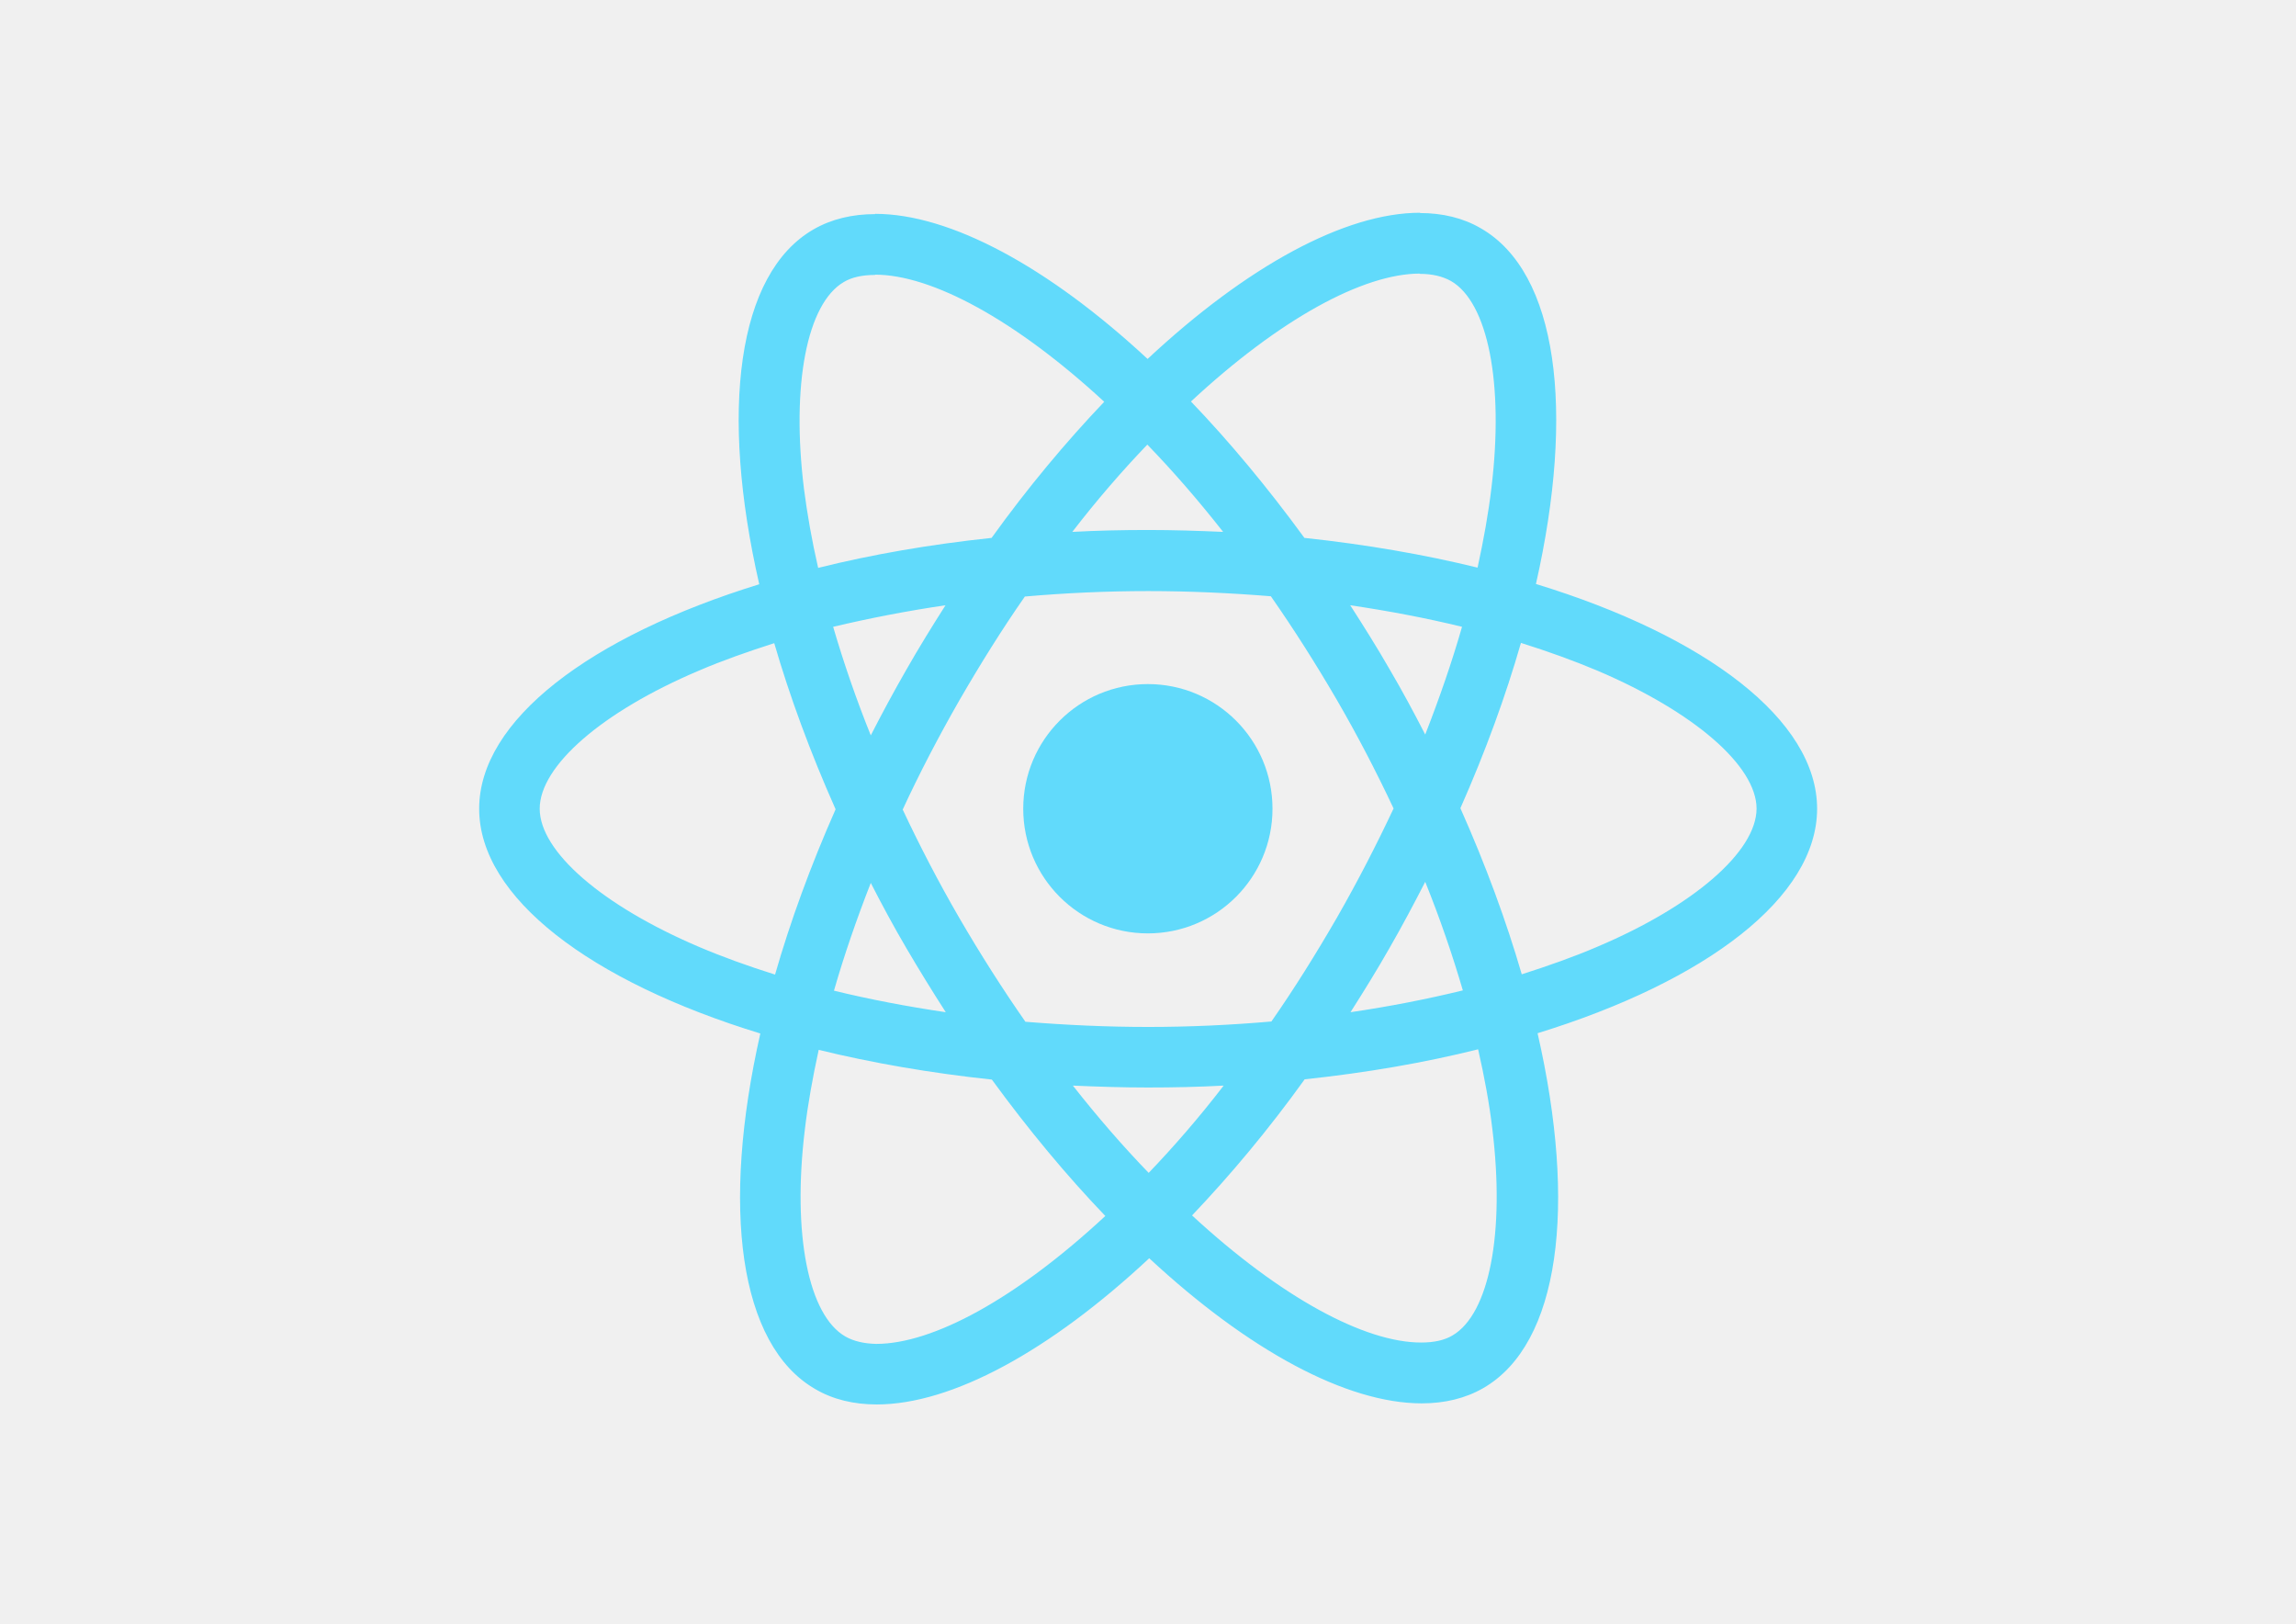
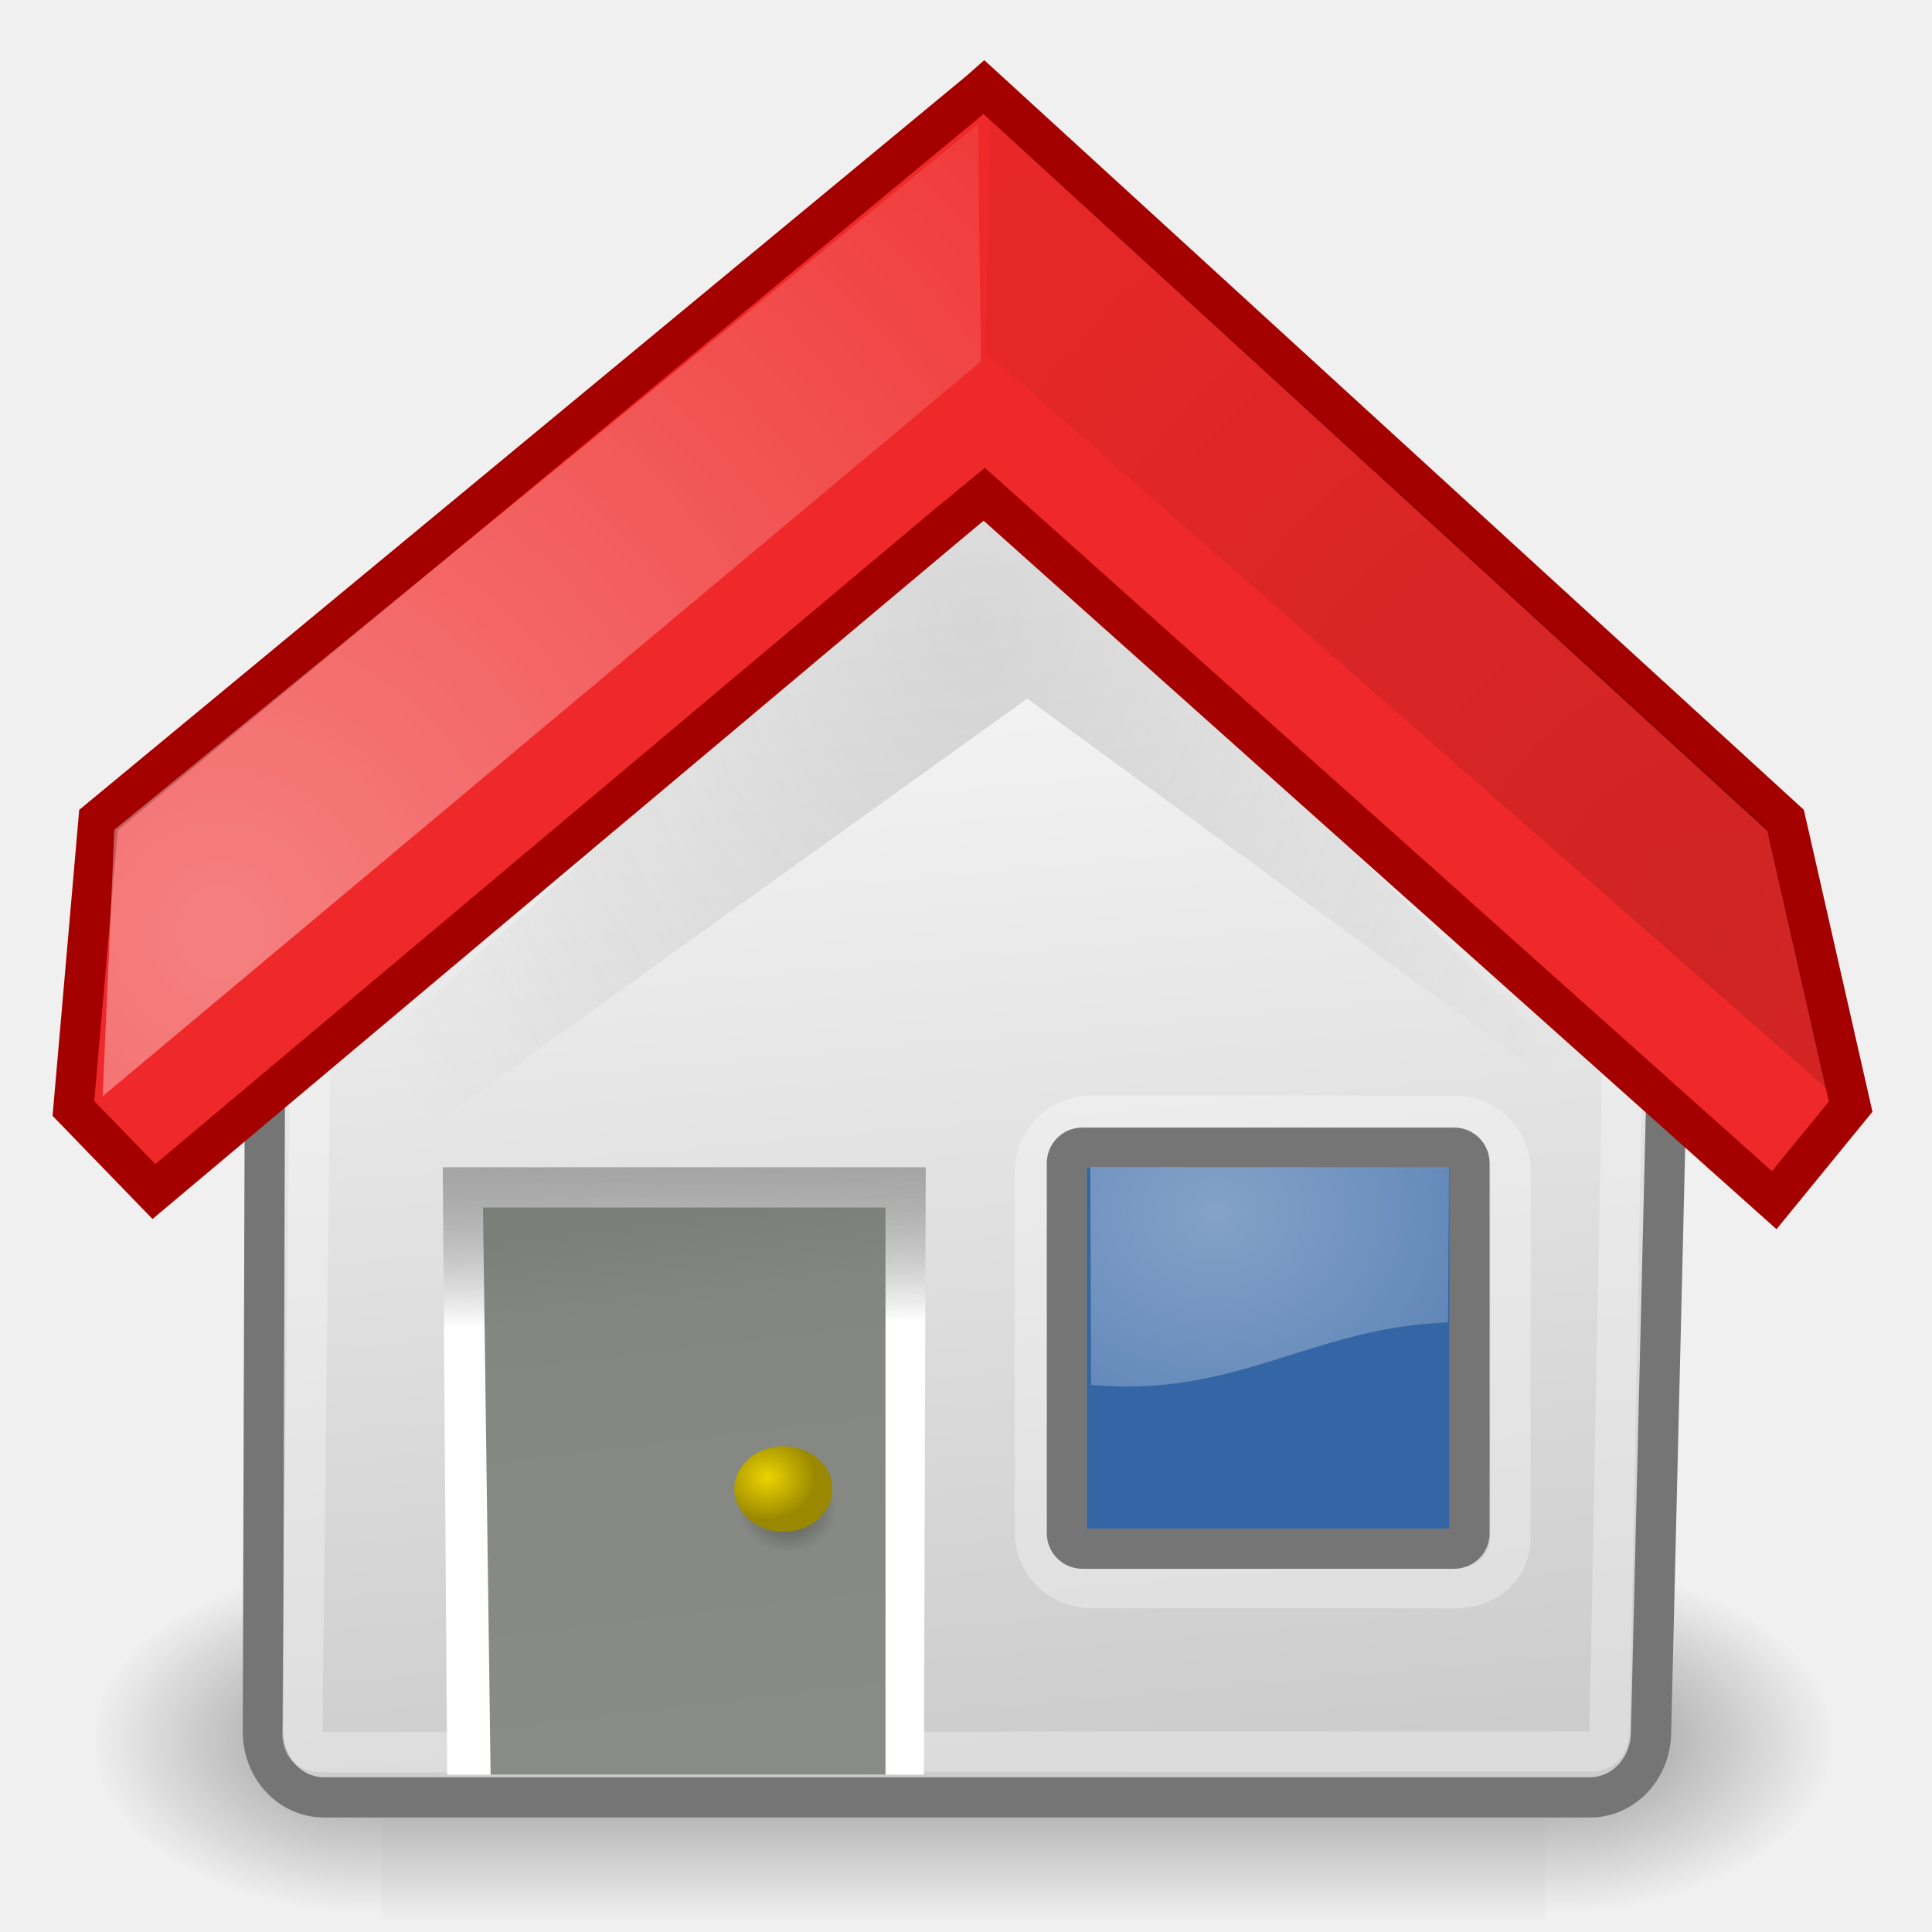
- <svg xmlns="http://www.w3.org/2000/svg" viewBox="0 0 841.9 595.3">
-   <g fill="#61DAFB">
-     <path d="M666.3 296.5c0-32.5-40.7-63.3-103.1-82.4 14.4-63.6 8-114.2-20.2-130.4-6.5-3.8-14.1-5.6-22.4-5.6v22.3c4.6 0 8.3.9 11.4 2.6 13.6 7.8 19.5 37.5 14.9 75.7-1.1 9.4-2.9 19.3-5.1 29.4-19.6-4.8-41-8.5-63.5-10.9-13.5-18.5-27.5-35.3-41.6-50 32.6-30.3 63.2-46.9 84-46.9V78c-27.5 0-63.5 19.6-99.9 53.6-36.4-33.8-72.4-53.2-99.9-53.2v22.3c20.7 0 51.4 16.5 84 46.6-14 14.7-28 31.4-41.3 49.9-22.6 2.4-44 6.1-63.6 11-2.3-10-4-19.7-5.2-29-4.7-38.2 1.1-67.9 14.6-75.8 3-1.8 6.9-2.6 11.5-2.6V78.5c-8.4 0-16 1.8-22.6 5.6-28.1 16.2-34.4 66.7-19.9 130.1-62.2 19.2-102.7 49.9-102.7 82.3 0 32.5 40.7 63.3 103.1 82.4-14.4 63.6-8 114.2 20.2 130.4 6.5 3.8 14.1 5.6 22.5 5.6 27.5 0 63.5-19.6 99.9-53.6 36.4 33.8 72.4 53.2 99.9 53.2 8.4 0 16-1.8 22.6-5.6 28.1-16.2 34.4-66.7 19.9-130.1 62-19.1 102.5-49.9 102.5-82.3zm-130.2-66.7c-3.7 12.9-8.3 26.2-13.5 39.5-4.1-8-8.4-16-13.1-24-4.6-8-9.5-15.8-14.4-23.4 14.2 2.1 27.9 4.7 41 7.9zm-45.8 106.5c-7.8 13.5-15.8 26.3-24.1 38.2-14.9 1.3-30 2-45.2 2-15.1 0-30.2-.7-45-1.9-8.3-11.9-16.4-24.6-24.2-38-7.6-13.1-14.5-26.4-20.8-39.8 6.2-13.4 13.2-26.8 20.7-39.9 7.8-13.5 15.8-26.3 24.1-38.2 14.9-1.3 30-2 45.2-2 15.1 0 30.2.7 45 1.9 8.3 11.9 16.4 24.6 24.2 38 7.6 13.1 14.5 26.4 20.8 39.8-6.3 13.4-13.2 26.8-20.7 39.9zm32.3-13c5.4 13.4 10 26.8 13.8 39.8-13.1 3.2-26.9 5.9-41.2 8 4.9-7.7 9.8-15.6 14.4-23.7 4.6-8 8.9-16.1 13-24.1zM421.2 430c-9.3-9.6-18.6-20.3-27.8-32 9 .4 18.2.7 27.5.7 9.4 0 18.7-.2 27.8-.7-9 11.7-18.3 22.4-27.5 32zm-74.4-58.9c-14.2-2.1-27.9-4.7-41-7.9 3.7-12.9 8.3-26.2 13.5-39.5 4.1 8 8.4 16 13.1 24 4.7 8 9.5 15.8 14.4 23.4zM420.7 163c9.3 9.6 18.6 20.3 27.8 32-9-.4-18.2-.7-27.5-.7-9.4 0-18.7.2-27.8.7 9-11.7 18.3-22.4 27.5-32zm-74 58.9c-4.9 7.7-9.8 15.6-14.4 23.7-4.6 8-8.9 16-13 24-5.4-13.4-10-26.8-13.8-39.8 13.1-3.1 26.9-5.8 41.2-7.9zm-90.5 125.2c-35.4-15.1-58.3-34.9-58.3-50.6 0-15.7 22.9-35.6 58.3-50.6 8.6-3.7 18-7 27.7-10.1 5.7 19.6 13.2 40 22.5 60.9-9.2 20.8-16.6 41.1-22.2 60.6-9.9-3.1-19.3-6.5-28-10.2zM310 490c-13.6-7.8-19.5-37.5-14.9-75.7 1.1-9.4 2.9-19.3 5.1-29.4 19.6 4.8 41 8.5 63.5 10.9 13.5 18.5 27.5 35.3 41.6 50-32.6 30.3-63.2 46.9-84 46.9-4.5-.1-8.3-1-11.3-2.7zm237.2-76.2c4.7 38.2-1.1 67.9-14.6 75.8-3 1.8-6.9 2.6-11.5 2.6-20.7 0-51.4-16.5-84-46.6 14-14.7 28-31.4 41.3-49.9 22.6-2.4 44-6.1 63.6-11 2.3 10.1 4.1 19.8 5.2 29.1zm38.5-66.7c-8.6 3.7-18 7-27.7 10.1-5.7-19.6-13.2-40-22.5-60.9 9.2-20.8 16.6-41.1 22.2-60.6 9.9 3.1 19.3 6.5 28.1 10.2 35.4 15.1 58.3 34.9 58.3 50.6-.1 15.7-23 35.6-58.4 50.6zM320.8 78.4z" />
-     <circle cx="420.9" cy="296.5" r="45.7" />
-     <path d="M520.5 78.1z" />
+ <svg xmlns="http://www.w3.org/2000/svg" xmlns:xlink="http://www.w3.org/1999/xlink" enable-background="new 0 0 128 129.396" height="48" id="svg2" overflow="visible" version="1.0" width="48" xml:space="preserve">
+   <defs id="defs365">
+     <radialGradient cx="605.714" cy="486.648" fx="605.714" fy="486.648" gradientTransform="matrix(-2.774389,0,0,1.969706,112.7623,-872.8854)" gradientUnits="userSpaceOnUse" id="radialGradient5031" r="117.143" xlink:href="#linearGradient5060" />
+     <linearGradient id="linearGradient5060">
+       <stop id="stop5062" offset="0" style="stop-color:black;stop-opacity:1;" />
+       <stop id="stop5064" offset="1" style="stop-color:black;stop-opacity:0;" />
+     </linearGradient>
+     <radialGradient cx="605.714" cy="486.648" fx="605.714" fy="486.648" gradientTransform="matrix(2.774389,0,0,1.969706,-1891.633,-872.8854)" gradientUnits="userSpaceOnUse" id="radialGradient5029" r="117.143" xlink:href="#linearGradient5060" />
+     <linearGradient id="linearGradient5048">
+       <stop id="stop5050" offset="0" style="stop-color:black;stop-opacity:0;" />
+       <stop id="stop5056" offset="0.5" style="stop-color:black;stop-opacity:1;" />
+       <stop id="stop5052" offset="1" style="stop-color:black;stop-opacity:0;" />
+     </linearGradient>
+     <linearGradient gradientTransform="matrix(2.774389,0,0,1.969706,-1892.179,-872.8854)" gradientUnits="userSpaceOnUse" id="linearGradient5027" x1="302.857" x2="302.857" xlink:href="#linearGradient5048" y1="366.648" y2="609.505" />
+     <linearGradient id="linearGradient2406">
+       <stop id="stop2408" offset="0" style="stop-color:#7c7e79;stop-opacity:1;" />
+       <stop id="stop2414" offset="0.172" style="stop-color:#848681;stop-opacity:1;" />
+       <stop id="stop2410" offset="1" style="stop-color:#898c86;stop-opacity:1;" />
+     </linearGradient>
+     <linearGradient id="linearGradient2390">
+       <stop id="stop2392" offset="0" style="stop-color:#919191;stop-opacity:1;" />
+       <stop id="stop2394" offset="1" style="stop-color:#919191;stop-opacity:0;" />
+     </linearGradient>
+     <linearGradient id="linearGradient2378">
+       <stop id="stop2380" offset="0" style="stop-color:#575757;stop-opacity:1;" />
+       <stop id="stop2382" offset="1" style="stop-color:#575757;stop-opacity:0;" />
+     </linearGradient>
+     <linearGradient id="linearGradient2368">
+       <stop id="stop2370" offset="0" style="stop-color:#ffffff;stop-opacity:1;" />
+       <stop id="stop2372" offset="1" style="stop-color:#ffffff;stop-opacity:0;" />
+     </linearGradient>
+     <linearGradient id="linearGradient2349">
+       <stop id="stop2351" offset="0" style="stop-color:#000000;stop-opacity:1;" />
+       <stop id="stop2353" offset="1" style="stop-color:#000000;stop-opacity:0;" />
+     </linearGradient>
+     <linearGradient id="linearGradient2341">
+       <stop id="stop2343" offset="0" style="stop-color:#000000;stop-opacity:1;" />
+       <stop id="stop2345" offset="1" style="stop-color:#000000;stop-opacity:0;" />
+     </linearGradient>
+     <linearGradient id="linearGradient2329">
+       <stop id="stop2331" offset="0" style="stop-color:#000000;stop-opacity:0.186;" />
+       <stop id="stop2333" offset="1" style="stop-color:#ffffff;stop-opacity:1;" />
+     </linearGradient>
+     <linearGradient id="linearGradient2319">
+       <stop id="stop2321" offset="0" style="stop-color:#000000;stop-opacity:1;" />
+       <stop id="stop2323" offset="1" style="stop-color:#000000;stop-opacity:0;" />
+     </linearGradient>
+     <linearGradient id="linearGradient2307">
+       <stop id="stop2309" offset="0" style="stop-color:#edd400;stop-opacity:1;" />
+       <stop id="stop2311" offset="1" style="stop-color:#998800;stop-opacity:1;" />
+     </linearGradient>
+     <linearGradient id="linearGradient2299">
+       <stop id="stop2301" offset="0" style="stop-color:#ffffff;stop-opacity:1;" />
+       <stop id="stop2303" offset="1" style="stop-color:#ffffff;stop-opacity:0;" />
+     </linearGradient>
+     <linearGradient gradientTransform="matrix(0.314683,0,0,0.314683,4.128264,3.742874)" gradientUnits="userSpaceOnUse" id="XMLID_2_" x1="80.224" x2="48.046" y1="117.52" y2="59.8">
+       <stop id="stop17" offset="0" style="stop-color:#CCCCCC" />
+       <stop id="stop19" offset="0.983" style="stop-color:#FFFFFF" />
+     </linearGradient>
+     <linearGradient gradientTransform="matrix(0.336922,0,0,0.166888,17.98288,15.46151)" gradientUnits="userSpaceOnUse" id="linearGradient1514" x1="52.006" x2="14.049" xlink:href="#XMLID_2_" y1="166.133" y2="-42.219" />
+     <linearGradient gradientTransform="matrix(0.354101,0,0,0.354101,1.638679,-8.364921e-2)" gradientUnits="userSpaceOnUse" id="XMLID_39_" x1="64.388" x2="64.388" y1="65.124" y2="35.569">
+       <stop id="stop336" offset="0" style="stop-color:#FFFFFF" />
+       <stop id="stop338" offset="0.854" style="stop-color:#FF6200" />
+       <stop id="stop340" offset="1" style="stop-color:#F25D00" />
+     </linearGradient>
+     <radialGradient cx="7.533" cy="24.203" fx="7.533" fy="24.203" gradientTransform="matrix(4.100086,-1.627292e-17,2.125447e-14,4.201322,-25.41506,-78.53967)" gradientUnits="userSpaceOnUse" id="radialGradient2305" r="8.245" xlink:href="#linearGradient2299" />
+     <radialGradient cx="19.986" cy="36.778" fx="19.986" fy="36.778" gradientTransform="matrix(1.125263,0,0,0.982744,-3.428678,0.565787)" gradientUnits="userSpaceOnUse" id="radialGradient2313" r="1.082" xlink:href="#linearGradient2307" />
+     <radialGradient cx="20.444" cy="37.426" fx="20.444" fy="37.426" gradientTransform="matrix(1.125263,0,0,0.982744,-3.428678,0.731106)" gradientUnits="userSpaceOnUse" id="radialGradient2325" r="1.082" xlink:href="#linearGradient2319" />
+     <linearGradient gradientTransform="matrix(0.898789,0,0,1.071914,0.478025,-2.080838)" gradientUnits="userSpaceOnUse" id="linearGradient2335" x1="17.603" x2="17.683" xlink:href="#linearGradient2329" y1="26.057" y2="32.654" />
+     <radialGradient cx="11.681" cy="19.554" fx="11.681" fy="19.554" gradientTransform="matrix(4.100086,1.627292e-17,2.125447e-14,-4.201322,-5.198109,105.3535)" gradientUnits="userSpaceOnUse" id="radialGradient2339" r="8.245" xlink:href="#linearGradient2341" />
+     <radialGradient cx="24.023" cy="40.569" fx="24.023" fy="40.569" gradientTransform="matrix(1,0,0,0.43125,1.157278e-15,23.07369)" gradientUnits="userSpaceOnUse" id="radialGradient2355" r="16.287" xlink:href="#linearGradient2349" />
+     <radialGradient cx="29.913" cy="30.443" fx="29.913" fy="30.443" gradientTransform="matrix(3.751495,-2.191984e-22,1.723265e-22,3.147818,-82.00907,-65.70704)" gradientUnits="userSpaceOnUse" id="radialGradient2374" r="4.002" xlink:href="#linearGradient2368" />
+     <radialGradient cx="24.195" cy="10.578" fx="24.195" fy="10.578" gradientTransform="matrix(1.125263,-3.585417e-8,4.269819e-8,1.340059,-3.006704,1.355395)" gradientUnits="userSpaceOnUse" id="radialGradient2384" r="15.243" xlink:href="#linearGradient2378" />
+     <linearGradient gradientTransform="matrix(1.263867,0,0,0.859794,-6.499556,8.390924)" gradientUnits="userSpaceOnUse" id="linearGradient2396" x1="30.604" x2="30.604" xlink:href="#linearGradient2390" y1="37.338" y2="36.112" />
+     <linearGradient gradientTransform="matrix(0.888785,0,0,1.08932,2.41099,-1.524336)" gradientUnits="userSpaceOnUse" id="linearGradient2412" x1="17.85" x2="19.04" xlink:href="#linearGradient2406" y1="28.939" y2="41.032" />
+   </defs>
+   <g id="g5022" style="display:inline" transform="matrix(2.158196e-2,0,0,1.859457e-2,43.12251,41.63767)">
+     <rect height="478.357" id="rect4173" style="opacity:0.402;color:black;fill:url(#linearGradient5027);fill-opacity:1;fill-rule:nonzero;stroke:none;stroke-width:1;stroke-linecap:round;stroke-linejoin:miter;marker:none;marker-start:none;marker-mid:none;marker-end:none;stroke-miterlimit:4;stroke-dasharray:none;stroke-dashoffset:0;stroke-opacity:1;visibility:visible;display:inline;overflow:visible" width="1339.633" x="-1559.252" y="-150.697" />
+     <path d="M -219.619,-150.68 C -219.619,-150.68 -219.619,327.65 -219.619,327.65 C -76.745,328.551 125.781,220.481 125.781,88.454 C 125.781,-43.572 -33.655,-150.68 -219.619,-150.68 z " id="path5058" style="opacity:0.402;color:black;fill:url(#radialGradient5029);fill-opacity:1;fill-rule:nonzero;stroke:none;stroke-width:1;stroke-linecap:round;stroke-linejoin:miter;marker:none;marker-start:none;marker-mid:none;marker-end:none;stroke-miterlimit:4;stroke-dasharray:none;stroke-dashoffset:0;stroke-opacity:1;visibility:visible;display:inline;overflow:visible" />
+     <path d="M -1559.252,-150.68 C -1559.252,-150.68 -1559.252,327.65 -1559.252,327.65 C -1702.127,328.551 -1904.652,220.481 -1904.652,88.454 C -1904.652,-43.572 -1745.216,-150.68 -1559.252,-150.68 z " id="path5018" style="opacity:0.402;color:black;fill:url(#radialGradient5031);fill-opacity:1;fill-rule:nonzero;stroke:none;stroke-width:1;stroke-linecap:round;stroke-linejoin:miter;marker:none;marker-start:none;marker-mid:none;marker-end:none;stroke-miterlimit:4;stroke-dasharray:none;stroke-dashoffset:0;stroke-opacity:1;visibility:visible;display:inline;overflow:visible" />
  </g>
+   <path d="M 21.62,8.183 L 27.577,8.183 C 28.417,8.183 41.464,23.619 41.464,24.524 L 41.02,43.021 C 41.02,43.926 40.344,44.655 39.504,44.655 L 8.047,44.655 C 7.207,44.655 6.531,43.926 6.531,43.021 L 6.588,24.524 C 6.588,23.619 20.78,8.183 21.62,8.183 z " id="rect1512" style="color:#000000;fill:url(#linearGradient1514);fill-opacity:1;fill-rule:nonzero;stroke:#757575;stroke-width:1;stroke-linecap:butt;stroke-linejoin:miter;marker:none;marker-start:none;marker-mid:none;marker-end:none;stroke-miterlimit:4;stroke-dashoffset:0;stroke-opacity:1;visibility:visible;display:inline;overflow:visible" />
+   <path d="M 46.964,45.736 L 1.639,45.736 L 1.639,0.411 L 46.964,0.411 L 46.964,45.736 z " id="path5" style="fill:none" />
+   <path clip-rule="evenodd" d="M 23,29 L 22.954,44.091 L 11.111,44.091 L 11,29 L 23,29 z " id="path2327" style="fill:url(#linearGradient2335);fill-opacity:1;fill-rule:evenodd" />
+   <path d="M 21.78,9.406 L 27.34,9.406 C 28.123,9.406 40.34,23.805 40.34,24.65 L 39.993,42.862 C 39.993,43.321 39.85,43.516 39.481,43.516 L 8.094,43.53 C 7.725,43.53 7.51,43.45 7.51,43.076 L 7.725,24.65 C 7.725,23.805 20.997,9.406 21.78,9.406 z " id="path2357" style="opacity:0.312;color:#000000;fill:none;fill-opacity:1;fill-rule:nonzero;stroke:#ffffff;stroke-width:1;stroke-linecap:butt;stroke-linejoin:miter;marker:none;marker-start:none;marker-mid:none;marker-end:none;stroke-miterlimit:4;stroke-dashoffset:0;stroke-opacity:1;visibility:visible;display:inline;overflow:visible" />
+   <path clip-rule="evenodd" d="M 7.208,27.943 L 7.153,30.538 L 25.521,17.359 L 40.808,28.513 L 40.879,28.202 L 24.509,12.298 L 7.208,27.943 z " id="path23" style="opacity:0.2;fill:url(#radialGradient2384);fill-opacity:1;fill-rule:evenodd" />
+   <path clip-rule="evenodd" d="M 22,30 L 22,44.091 L 12.189,44.091 L 12,30 L 22,30 z " id="path188" style="fill:url(#linearGradient2412);fill-opacity:1;fill-rule:evenodd" />
+   <path clip-rule="evenodd" d="M 19.577,36.448 C 20.25,36.448 20.793,36.922 20.793,37.506 C 20.793,38.096 20.25,38.575 19.577,38.575 C 18.905,38.575 18.358,38.096 18.358,37.506 C 18.359,36.922 18.905,36.448 19.577,36.448 z " id="path2315" style="opacity:0.409;fill:url(#radialGradient2325);fill-opacity:1;fill-rule:evenodd" />
+   <path clip-rule="evenodd" d="M 19.462,35.932 C 20.135,35.932 20.679,36.407 20.679,36.991 C 20.679,37.581 20.135,38.059 19.462,38.059 C 18.79,38.059 18.244,37.581 18.244,36.991 C 18.244,36.407 18.79,35.932 19.462,35.932 z " id="path217" style="fill:url(#radialGradient2313);fill-opacity:1;fill-rule:evenodd" />
+   <path d="M 24.448,11.559 L 43.375,28.729 L 43.869,29.121 L 44.273,28.95 L 43.9,28.188 L 43.623,27.965 L 24.448,12.392 L 5.058,28.136 L 4.821,28.28 L 4.604,28.987 L 5.037,29.116 L 5.422,28.807 L 24.448,11.559 z " id="path342" style="fill:url(#XMLID_39_)" />
+   <path d="M 24.33,2.271 L 2.448,20.373 L 1.824,27.539 L 3.824,29.603 C 3.824,29.603 24.231,12.446 24.448,12.275 L 44.08,29.818 L 45.979,27.494 L 44.363,20.383 L 24.448,2.167 L 24.33,2.271 z " id="path362" style="fill:#ef2929;stroke:#a40000" />
+   <path d="M 2.841,20.613 L 2.55,27.236 L 24.369,8.98 L 24.299,3.087 L 2.841,20.613 z " id="path1536" style="opacity:0.409;color:#000000;fill:url(#radialGradient2305);fill-opacity:1;fill-rule:nonzero;stroke:none;stroke-width:1;stroke-linecap:butt;stroke-linejoin:miter;marker:none;marker-start:none;marker-mid:none;marker-end:none;stroke-miterlimit:4;stroke-dasharray:none;stroke-dashoffset:0;stroke-opacity:1;visibility:visible;display:inline;overflow:visible" />
+   <path d="M 24.484,8.751 L 24.583,2.91 L 43.912,20.562 L 45.404,27.063 L 24.484,8.751 z " id="path2337" style="opacity:0.136;color:#000000;fill:url(#radialGradient2339);fill-opacity:1;fill-rule:nonzero;stroke:none;stroke-width:1;stroke-linecap:butt;stroke-linejoin:miter;marker:none;marker-start:none;marker-mid:none;marker-end:none;stroke-miterlimit:4;stroke-dasharray:none;stroke-dashoffset:0;stroke-opacity:1;visibility:visible;display:inline;overflow:visible" />
+   <path d="M 27.102,27.72 L 36.142,27.72 C 36.913,27.72 37.533,28.34 37.533,29.111 L 37.525,38.19 C 37.525,38.961 36.929,39.456 36.158,39.456 L 27.102,39.456 C 26.332,39.456 25.711,38.836 25.711,38.065 L 25.711,29.111 C 25.711,28.34 26.332,27.72 27.102,27.72 z " id="rect2361" style="opacity:0.318;color:#000000;fill:none;fill-opacity:1;fill-rule:nonzero;stroke:#ffffff;stroke-width:1;stroke-linecap:butt;stroke-linejoin:miter;marker:none;marker-start:none;marker-mid:none;marker-end:none;stroke-miterlimit:4;stroke-dashoffset:0;stroke-opacity:1;visibility:visible;display:inline;overflow:visible" />
+   <rect height="9.962" id="rect3263" rx="0.381" ry="0.381" style="opacity:1;color:#000000;fill:#3465a4;fill-opacity:1;fill-rule:nonzero;stroke:#757575;stroke-width:1;stroke-linecap:butt;stroke-linejoin:miter;marker:none;marker-start:none;marker-mid:none;marker-end:none;stroke-miterlimit:4;stroke-dasharray:none;stroke-dashoffset:0;stroke-opacity:1;visibility:visible;display:inline;overflow:visible" width="10.001" x="26.508" y="28.514" />
+   <path d="M 27.107,34.408 C 30.725,34.739 32.635,32.963 35.975,32.856 L 36,29.006 L 27.088,29 L 27.107,34.408 z " id="rect2363" style="opacity:0.398;color:#000000;fill:url(#radialGradient2374);fill-opacity:1;fill-rule:nonzero;stroke:none;stroke-width:1;stroke-linecap:butt;stroke-linejoin:miter;marker:none;marker-start:none;marker-mid:none;marker-end:none;stroke-miterlimit:4;stroke-dasharray:none;stroke-dashoffset:0;stroke-opacity:1;visibility:visible;display:inline;overflow:visible" />
</svg>
